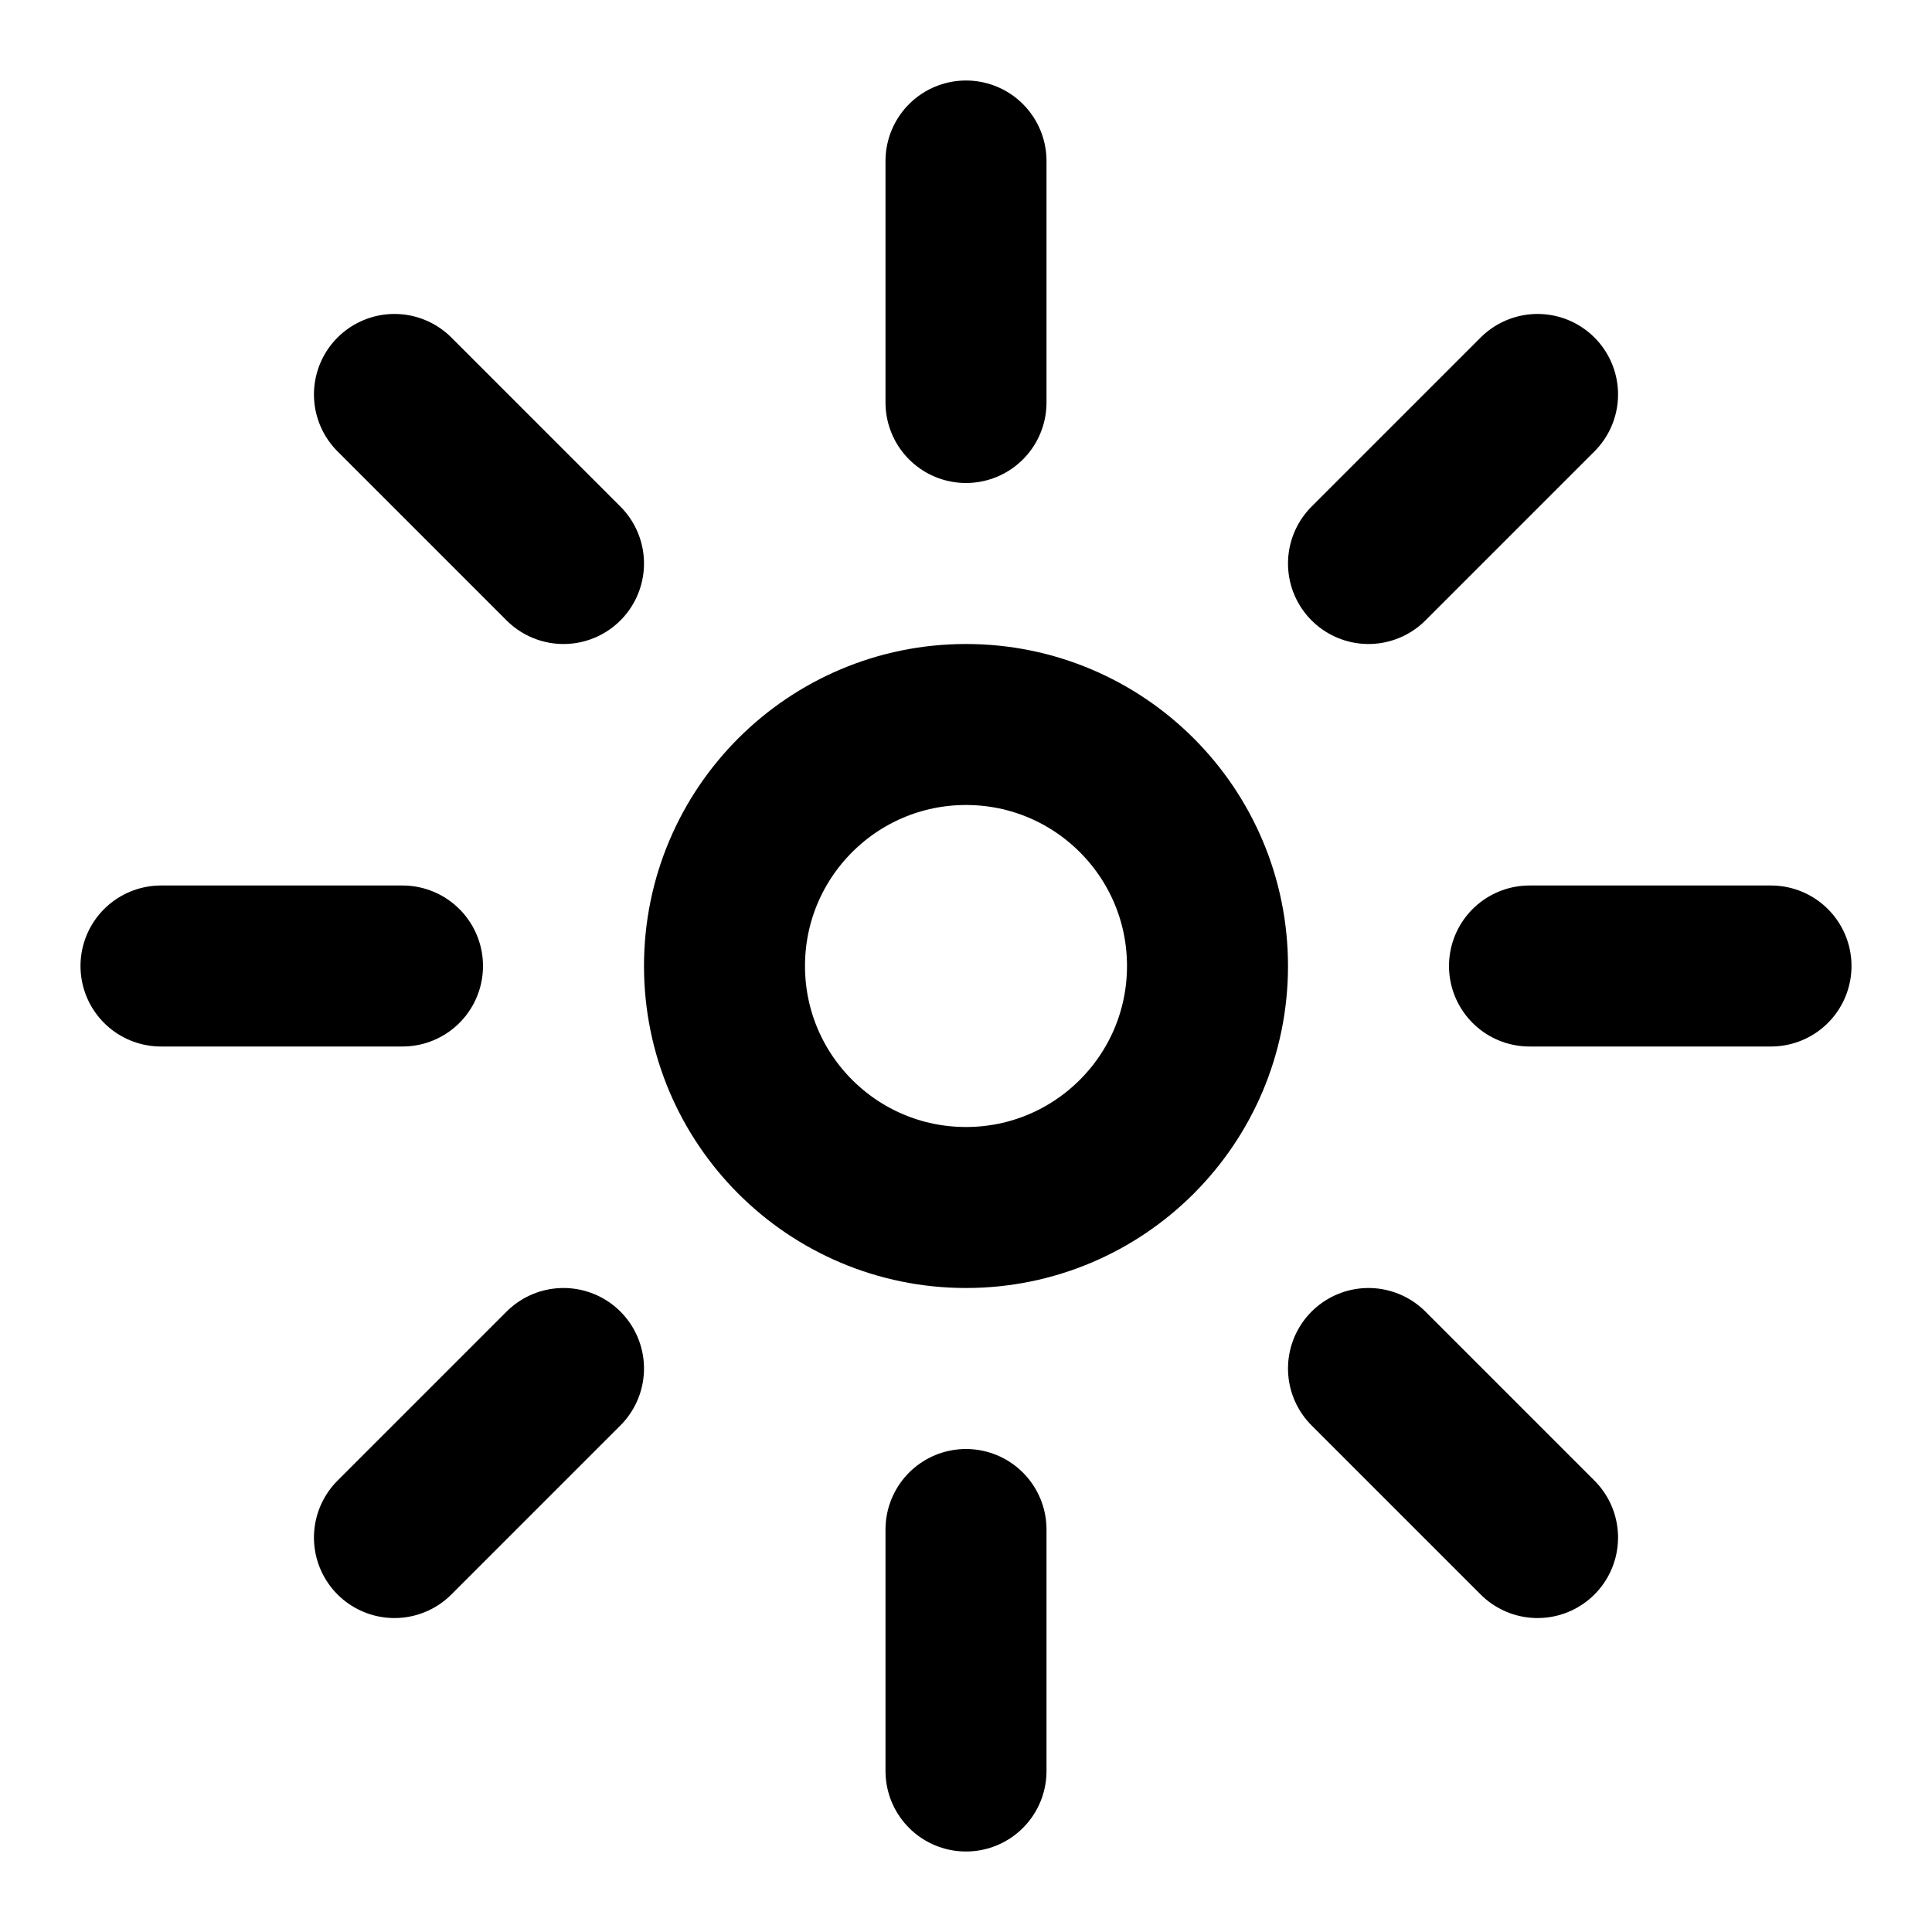
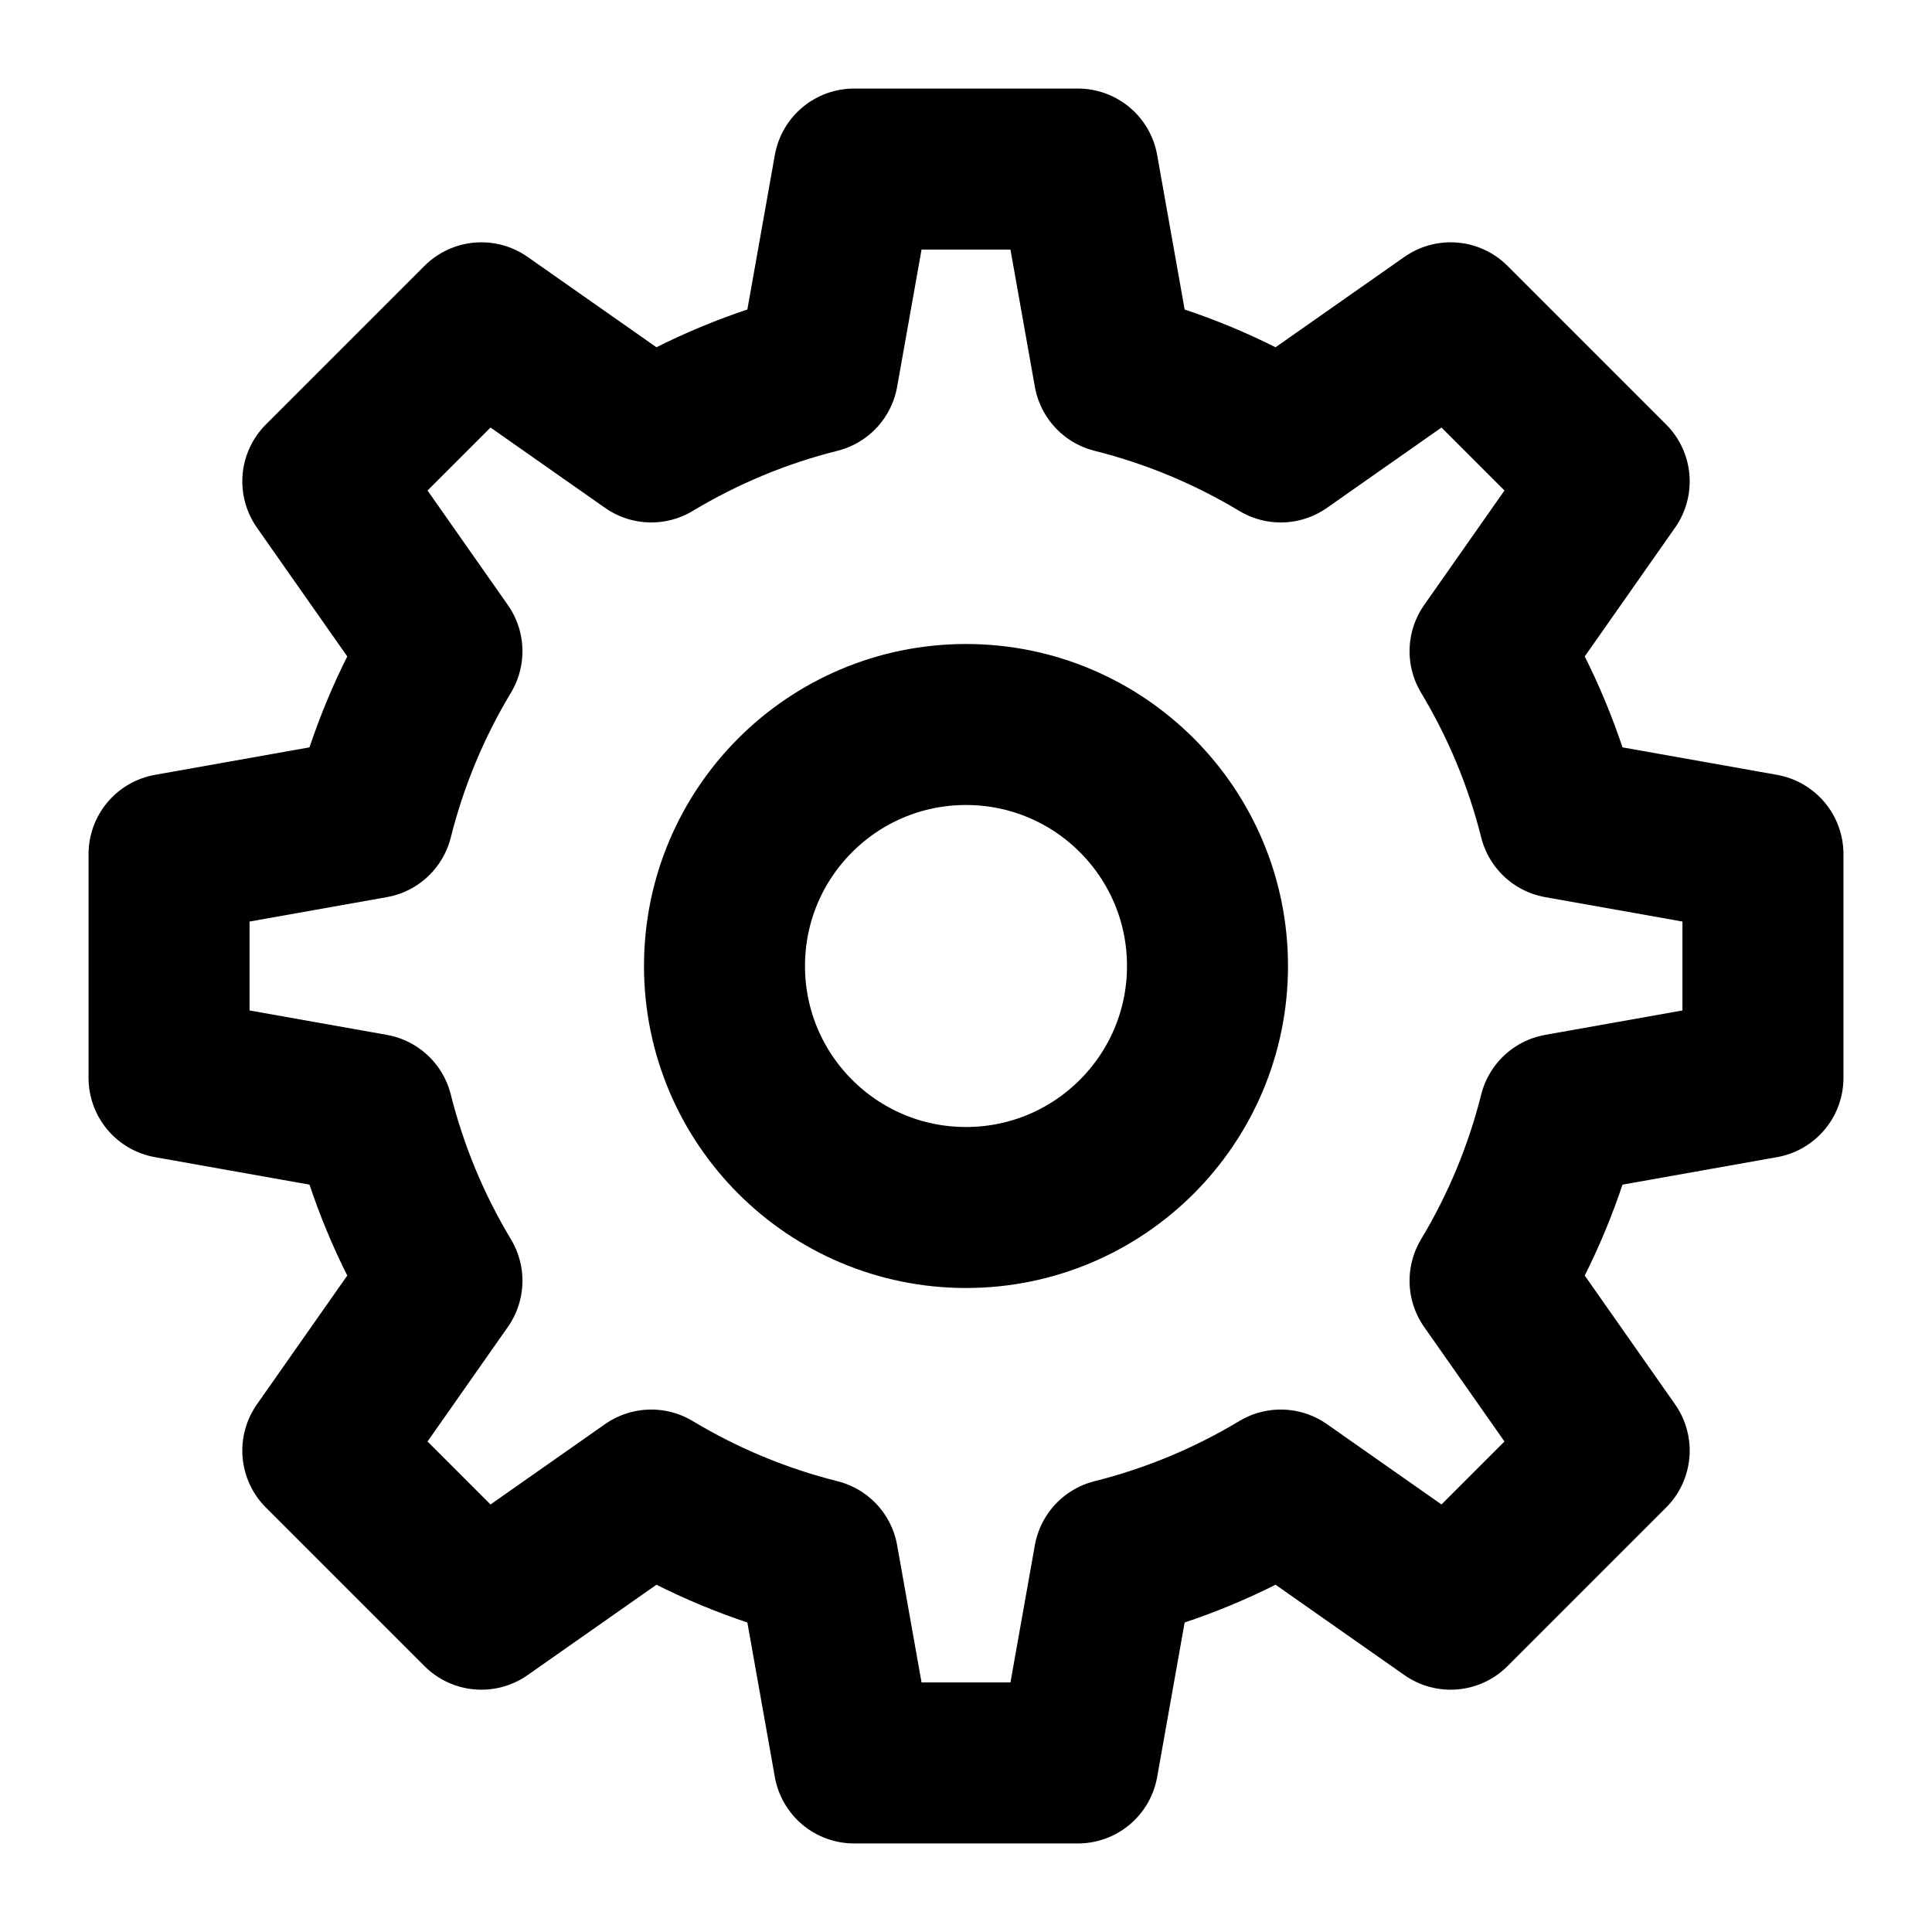
<svg xmlns="http://www.w3.org/2000/svg" viewBox="0 0 24 24" fill="none" stroke="currentColor" stroke-width="2" stroke-linecap="round" stroke-linejoin="round">
+   <path d="M10.16 4.63L10.61 2.1L13.39 2.1L13.84 4.63A7.6 7.6 0 0 1 15.91 5.49L18.02 4.01L19.99 5.98L18.51 8.09A7.6 7.6 0 0 1 19.37 10.16L21.9 10.61L21.9 13.39L19.37 13.84A7.6 7.6 0 0 1 18.51 15.91L19.99 18.02L18.02 19.99L15.91 18.51A7.6 7.6 0 0 1 13.84 19.37L13.39 21.9L10.61 21.9L10.16 19.37A7.6 7.6 0 0 1 8.09 18.51L5.98 19.99L4.01 18.02L5.49 15.91A7.6 7.6 0 0 1 4.63 13.84L2.1 13.39L2.1 10.61L4.63 10.16A7.6 7.6 0 0 1 5.49 8.09L4.01 5.98L5.98 4.01L8.09 5.49A7.6 7.6 0 0 1 10.16 4.63Z" />
  <circle cx="12" cy="12" r="3" />
-   <path d="M12 2v3M12 19v3M4.9 4.9l2.1 2.1M17 17l2.1 2.1M2 12h3M19 12h3M4.9 19.1 7 17M17 7l2.1-2.1" />
</svg>
